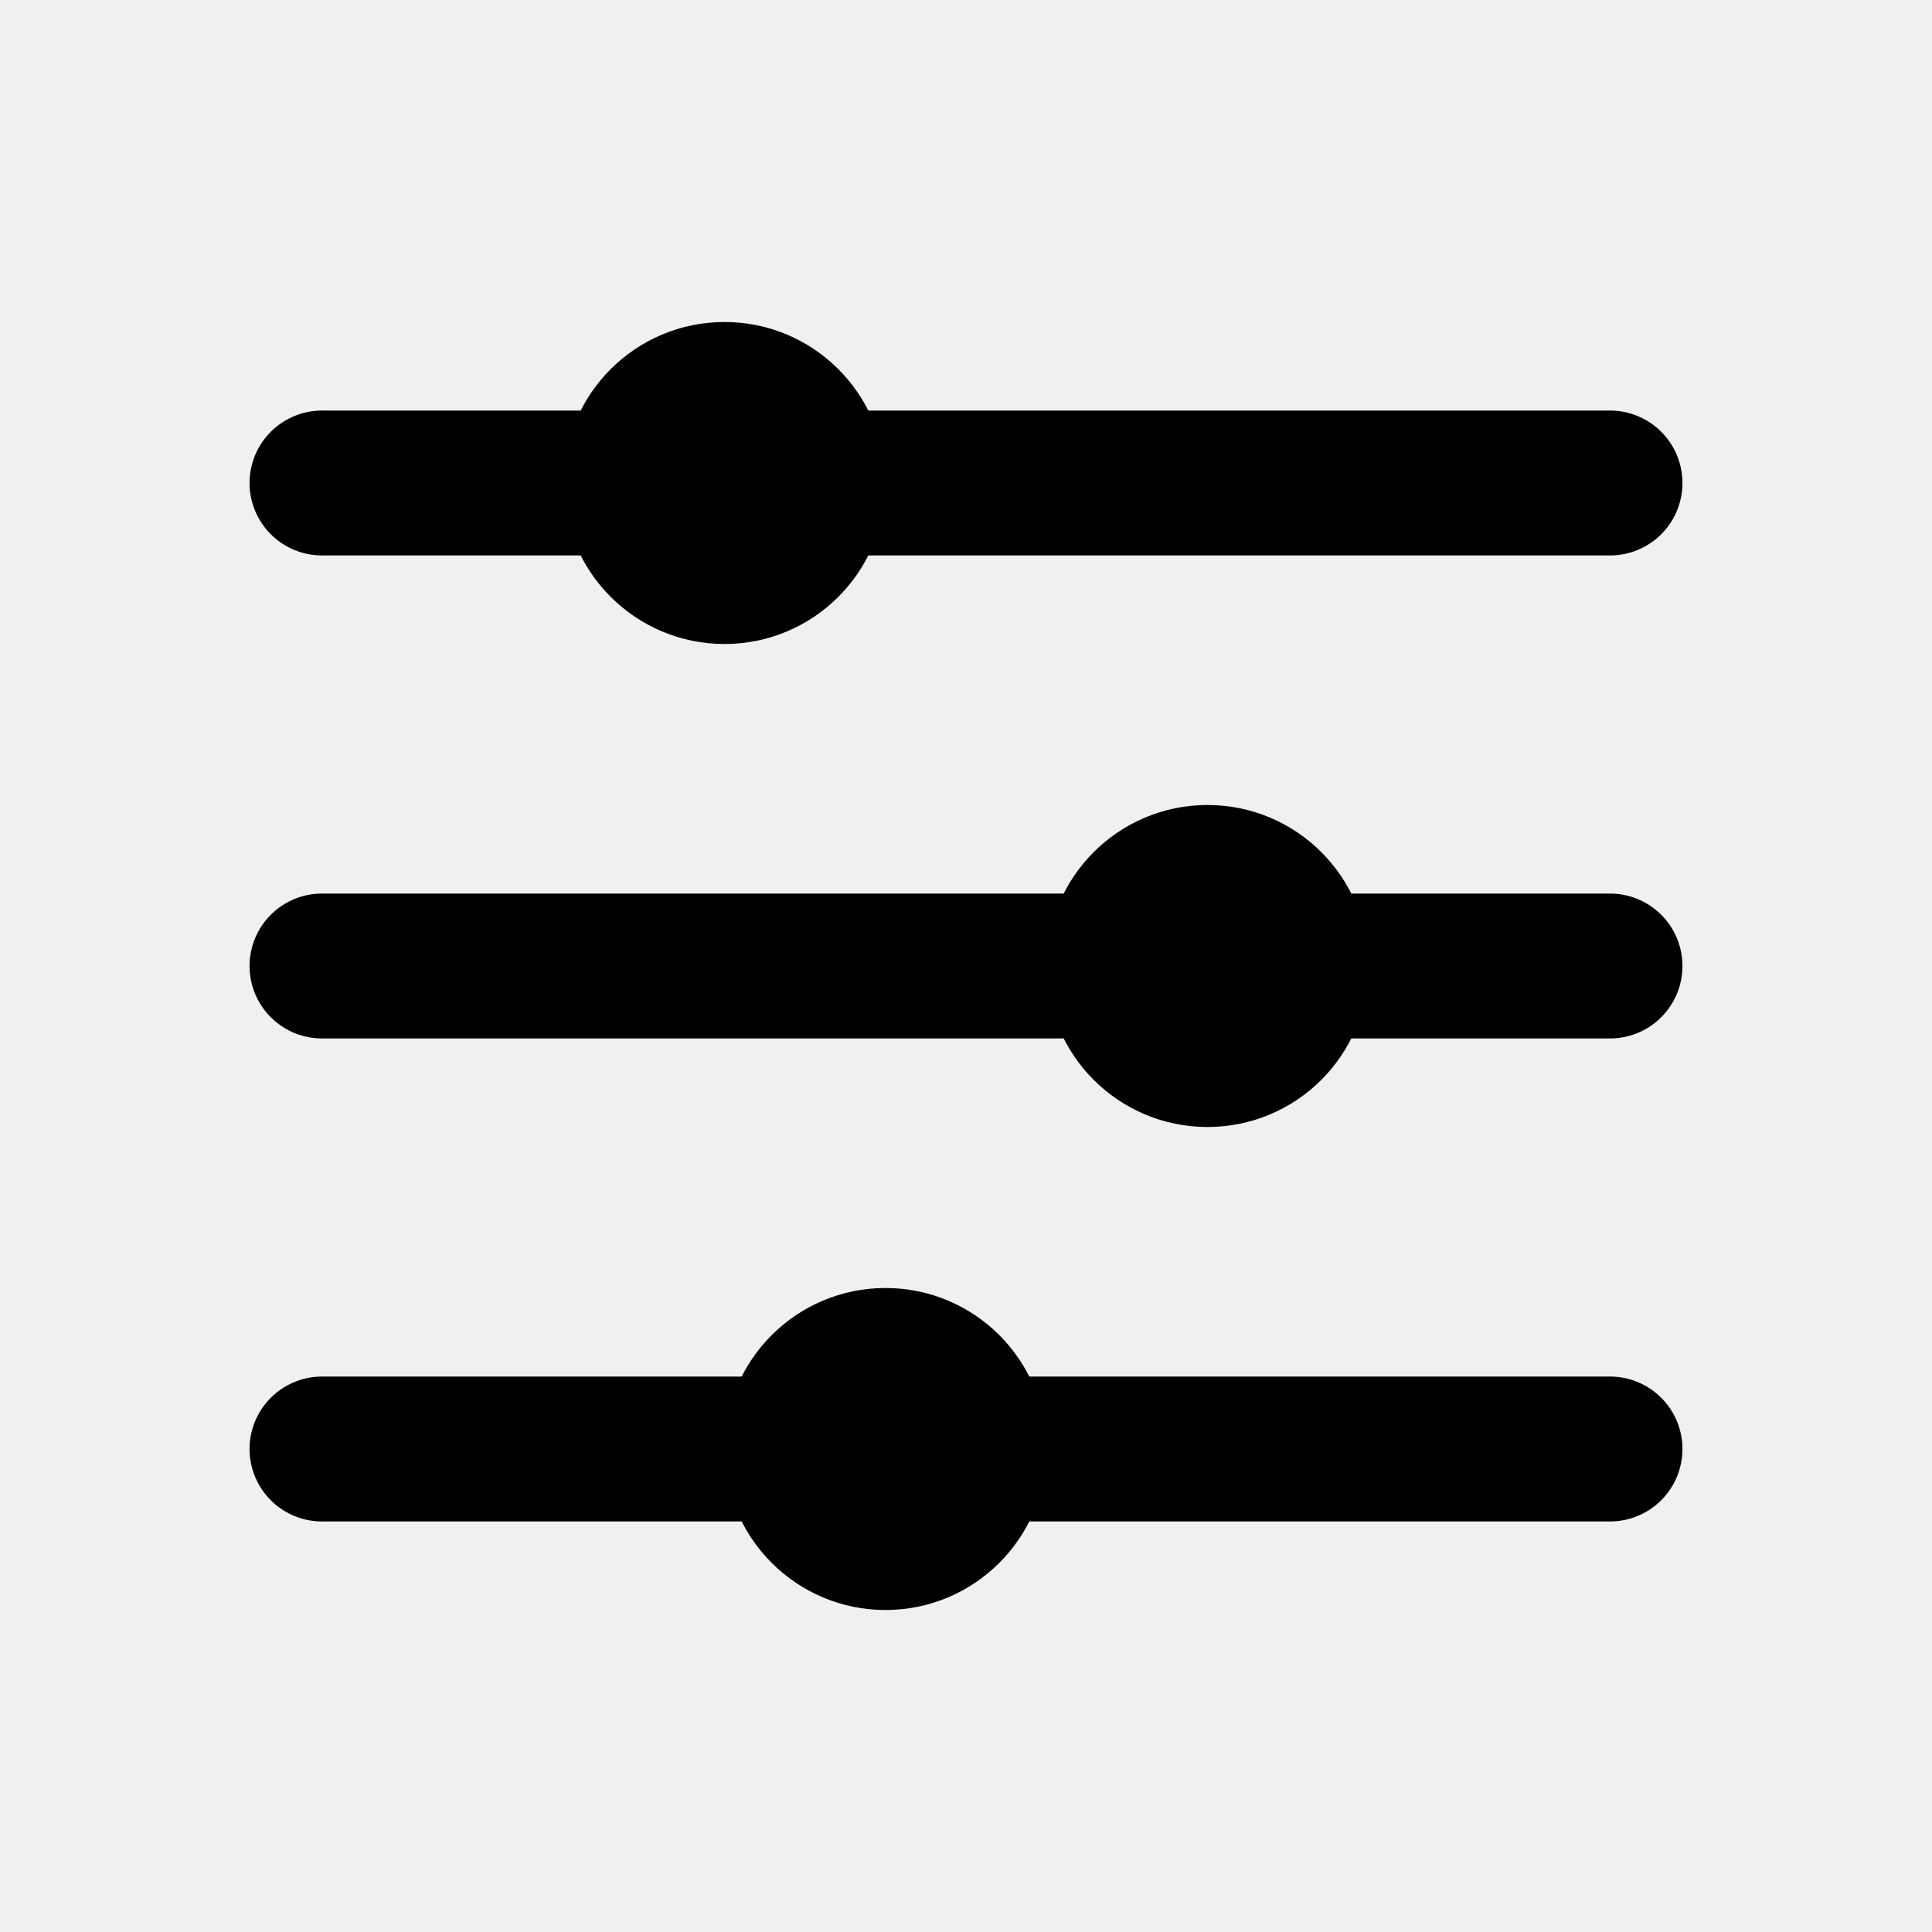
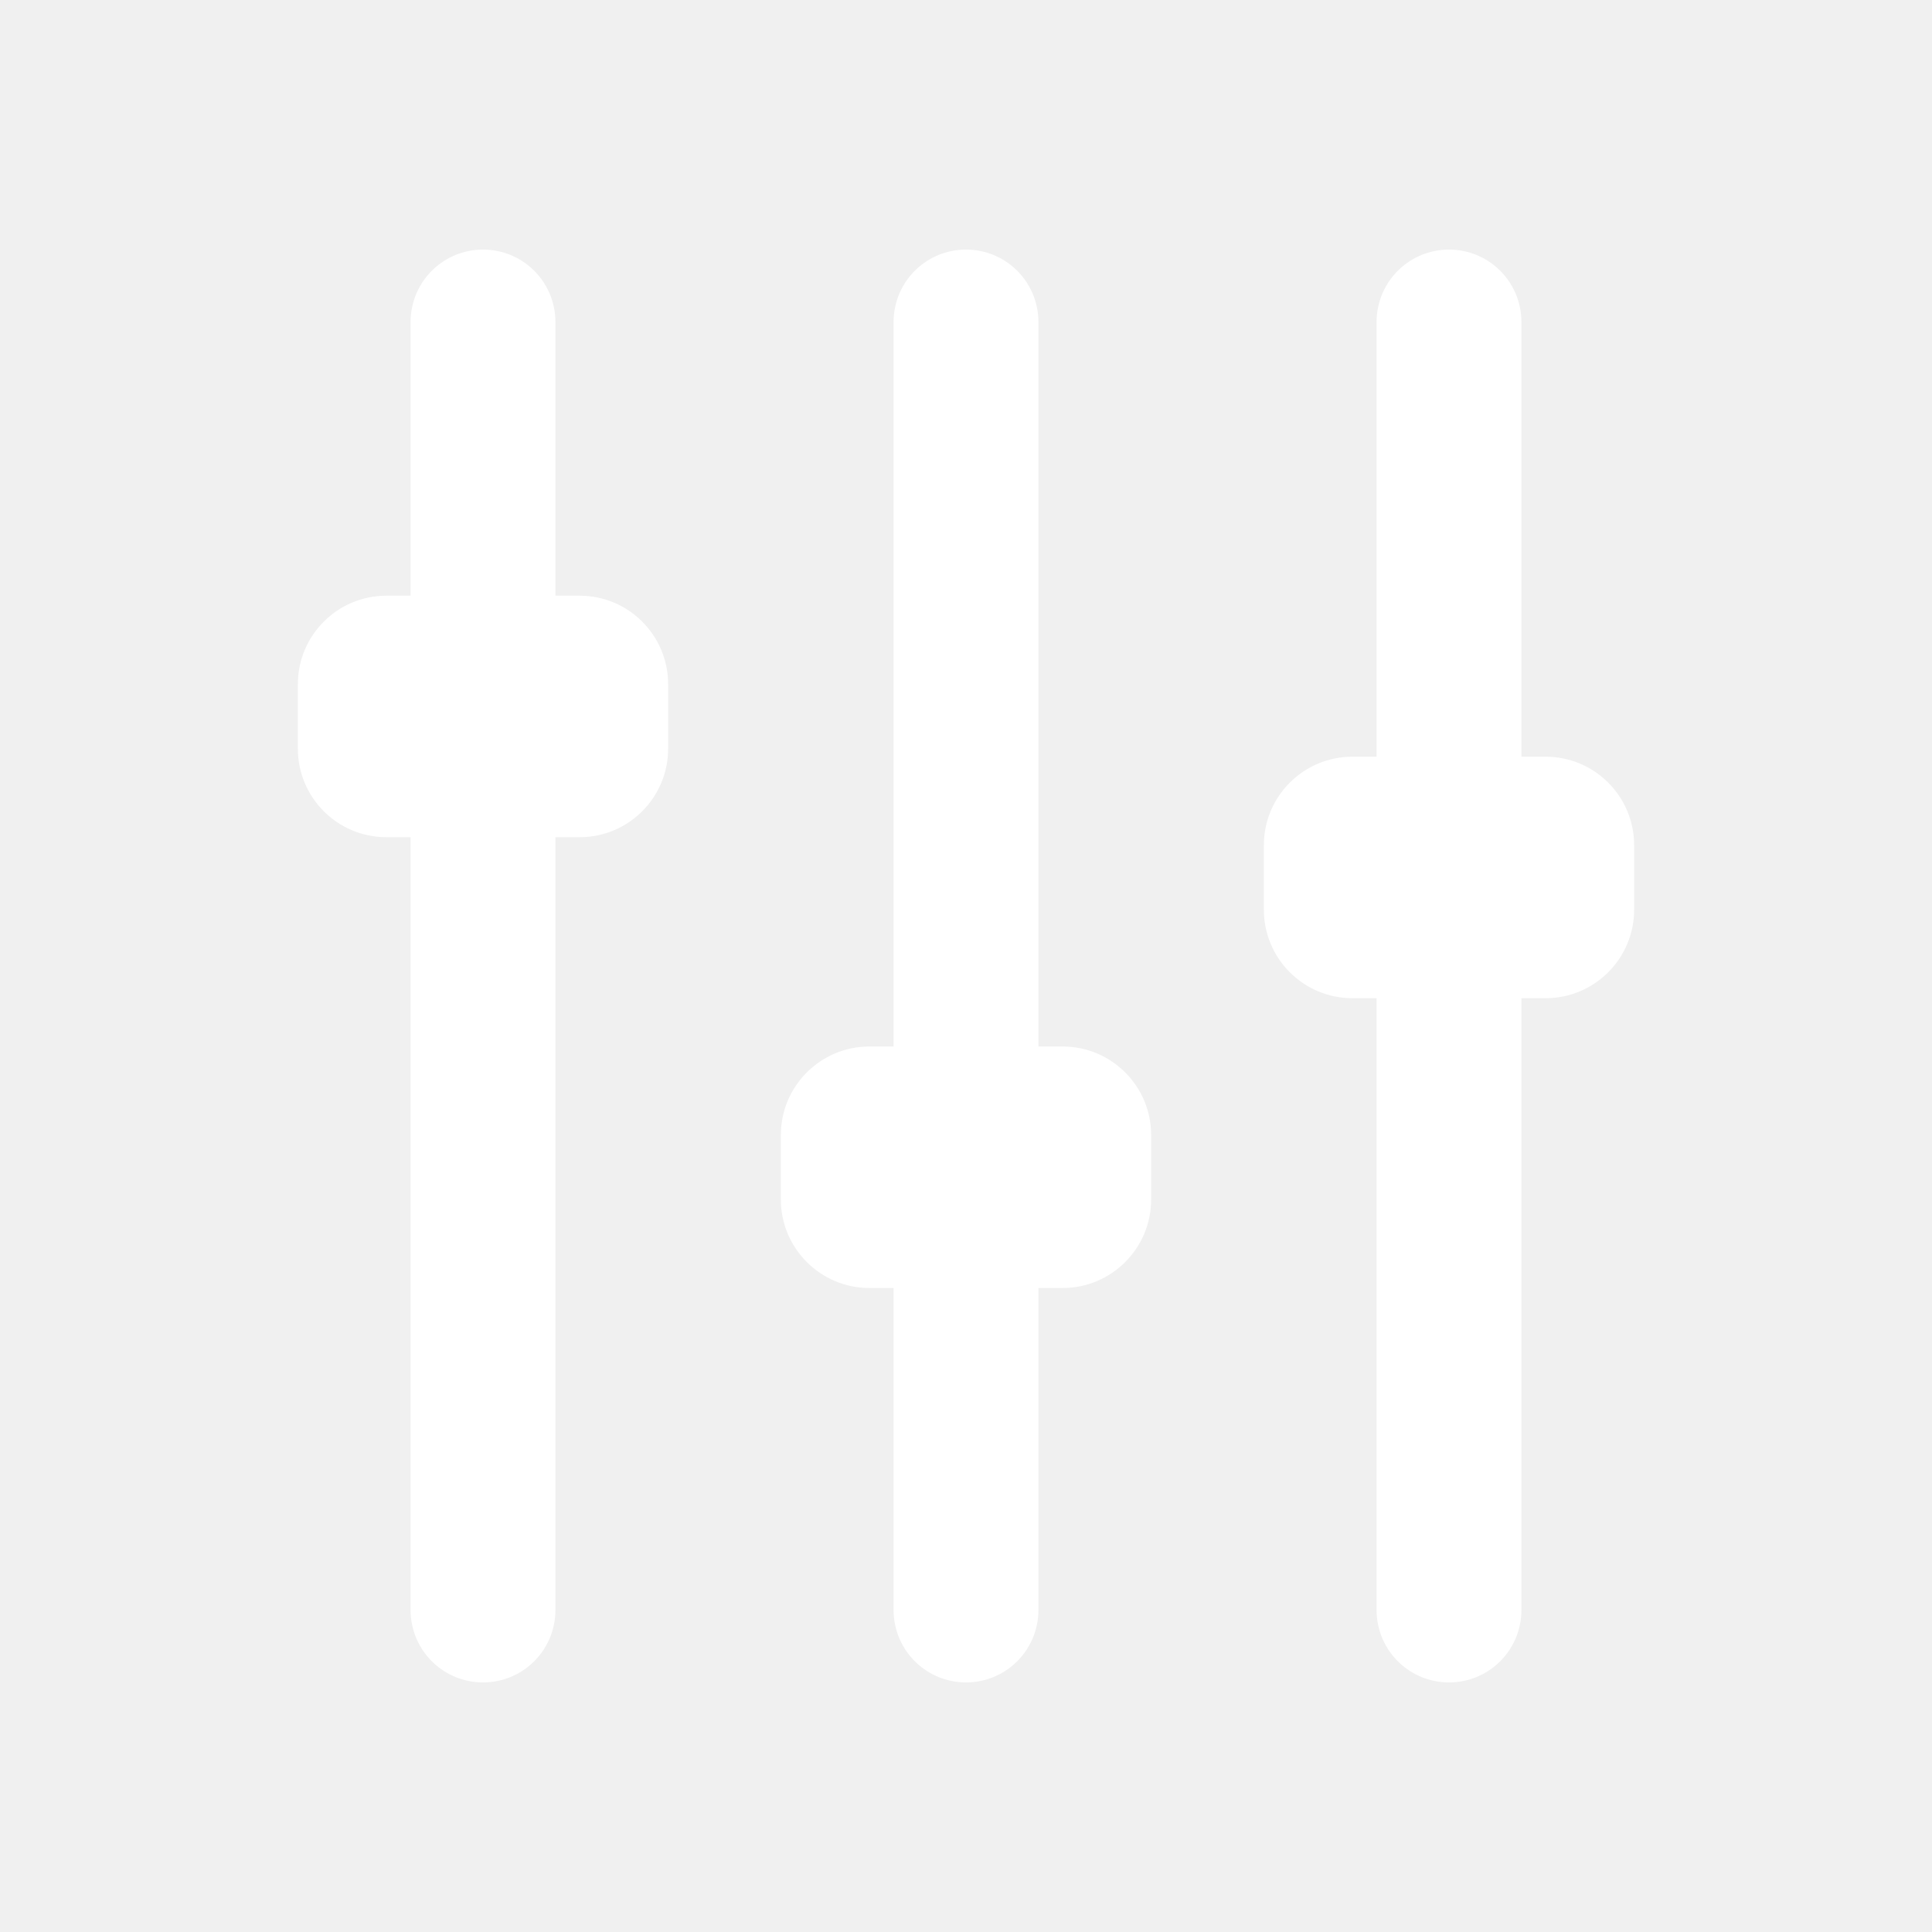
- <svg xmlns="http://www.w3.org/2000/svg" viewBox="0 0 24 24" fill="none" stroke="currentColor" stroke-width="1.8" stroke-linecap="round" stroke-linejoin="round">
-   <path d="M4 6h16M4 12h16M4 18h16" />
-   <circle cx="9" cy="6" r="2" fill="currentColor" stroke="none" />
-   <circle cx="15" cy="12" r="2" fill="currentColor" stroke="none" />
-   <circle cx="11" cy="18" r="2" fill="currentColor" stroke="none" />
+ <svg xmlns="http://www.w3.org/2000/svg" viewBox="0 0 24 24" fill="none" stroke="white" stroke-width="1.8" stroke-linecap="round" stroke-linejoin="round">
+   <path d="M6 4 V20" />
+   <path d="M12 4 V20" />
+   <path d="M18 4 V20" />
+   <rect x="3.7" y="7.4" width="4.6" height="3" rx="1.1" fill="white" stroke="none" />
+   <rect x="9.7" y="13" width="4.6" height="3" rx="1.1" fill="white" stroke="none" />
+   <rect x="15.7" y="9.4" width="4.6" height="3" rx="1.1" fill="white" stroke="none" />
</svg>
